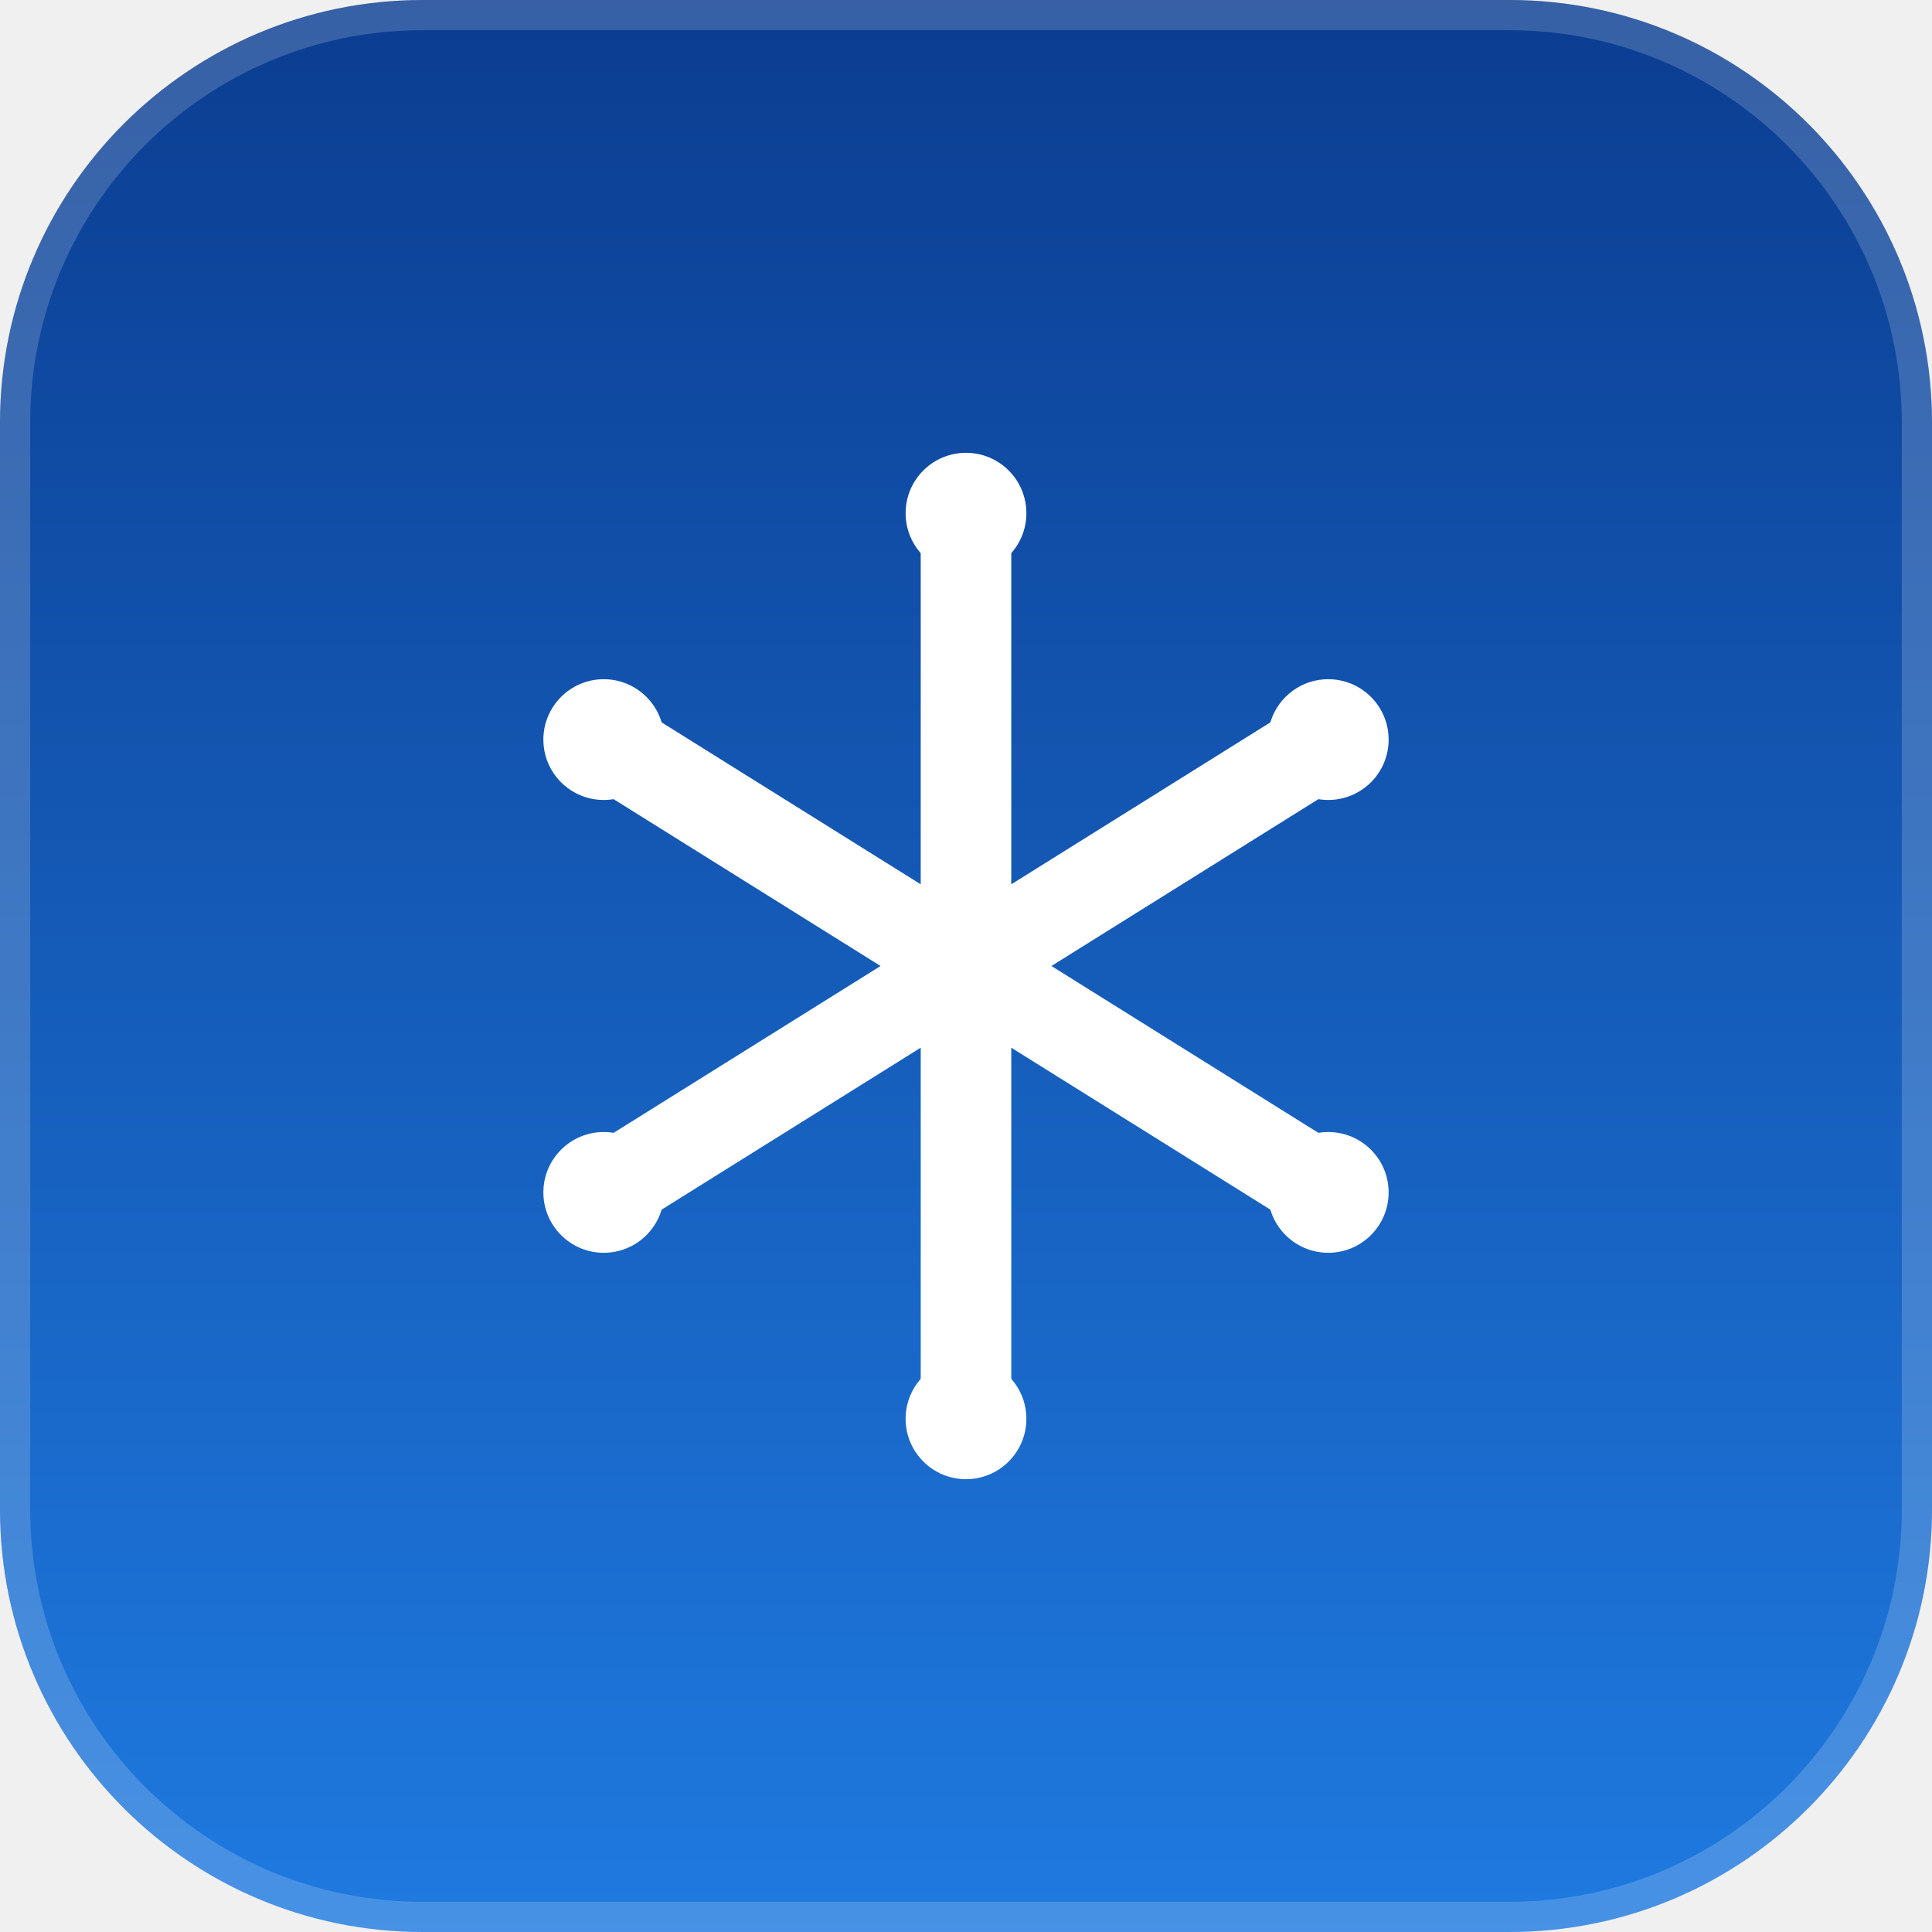
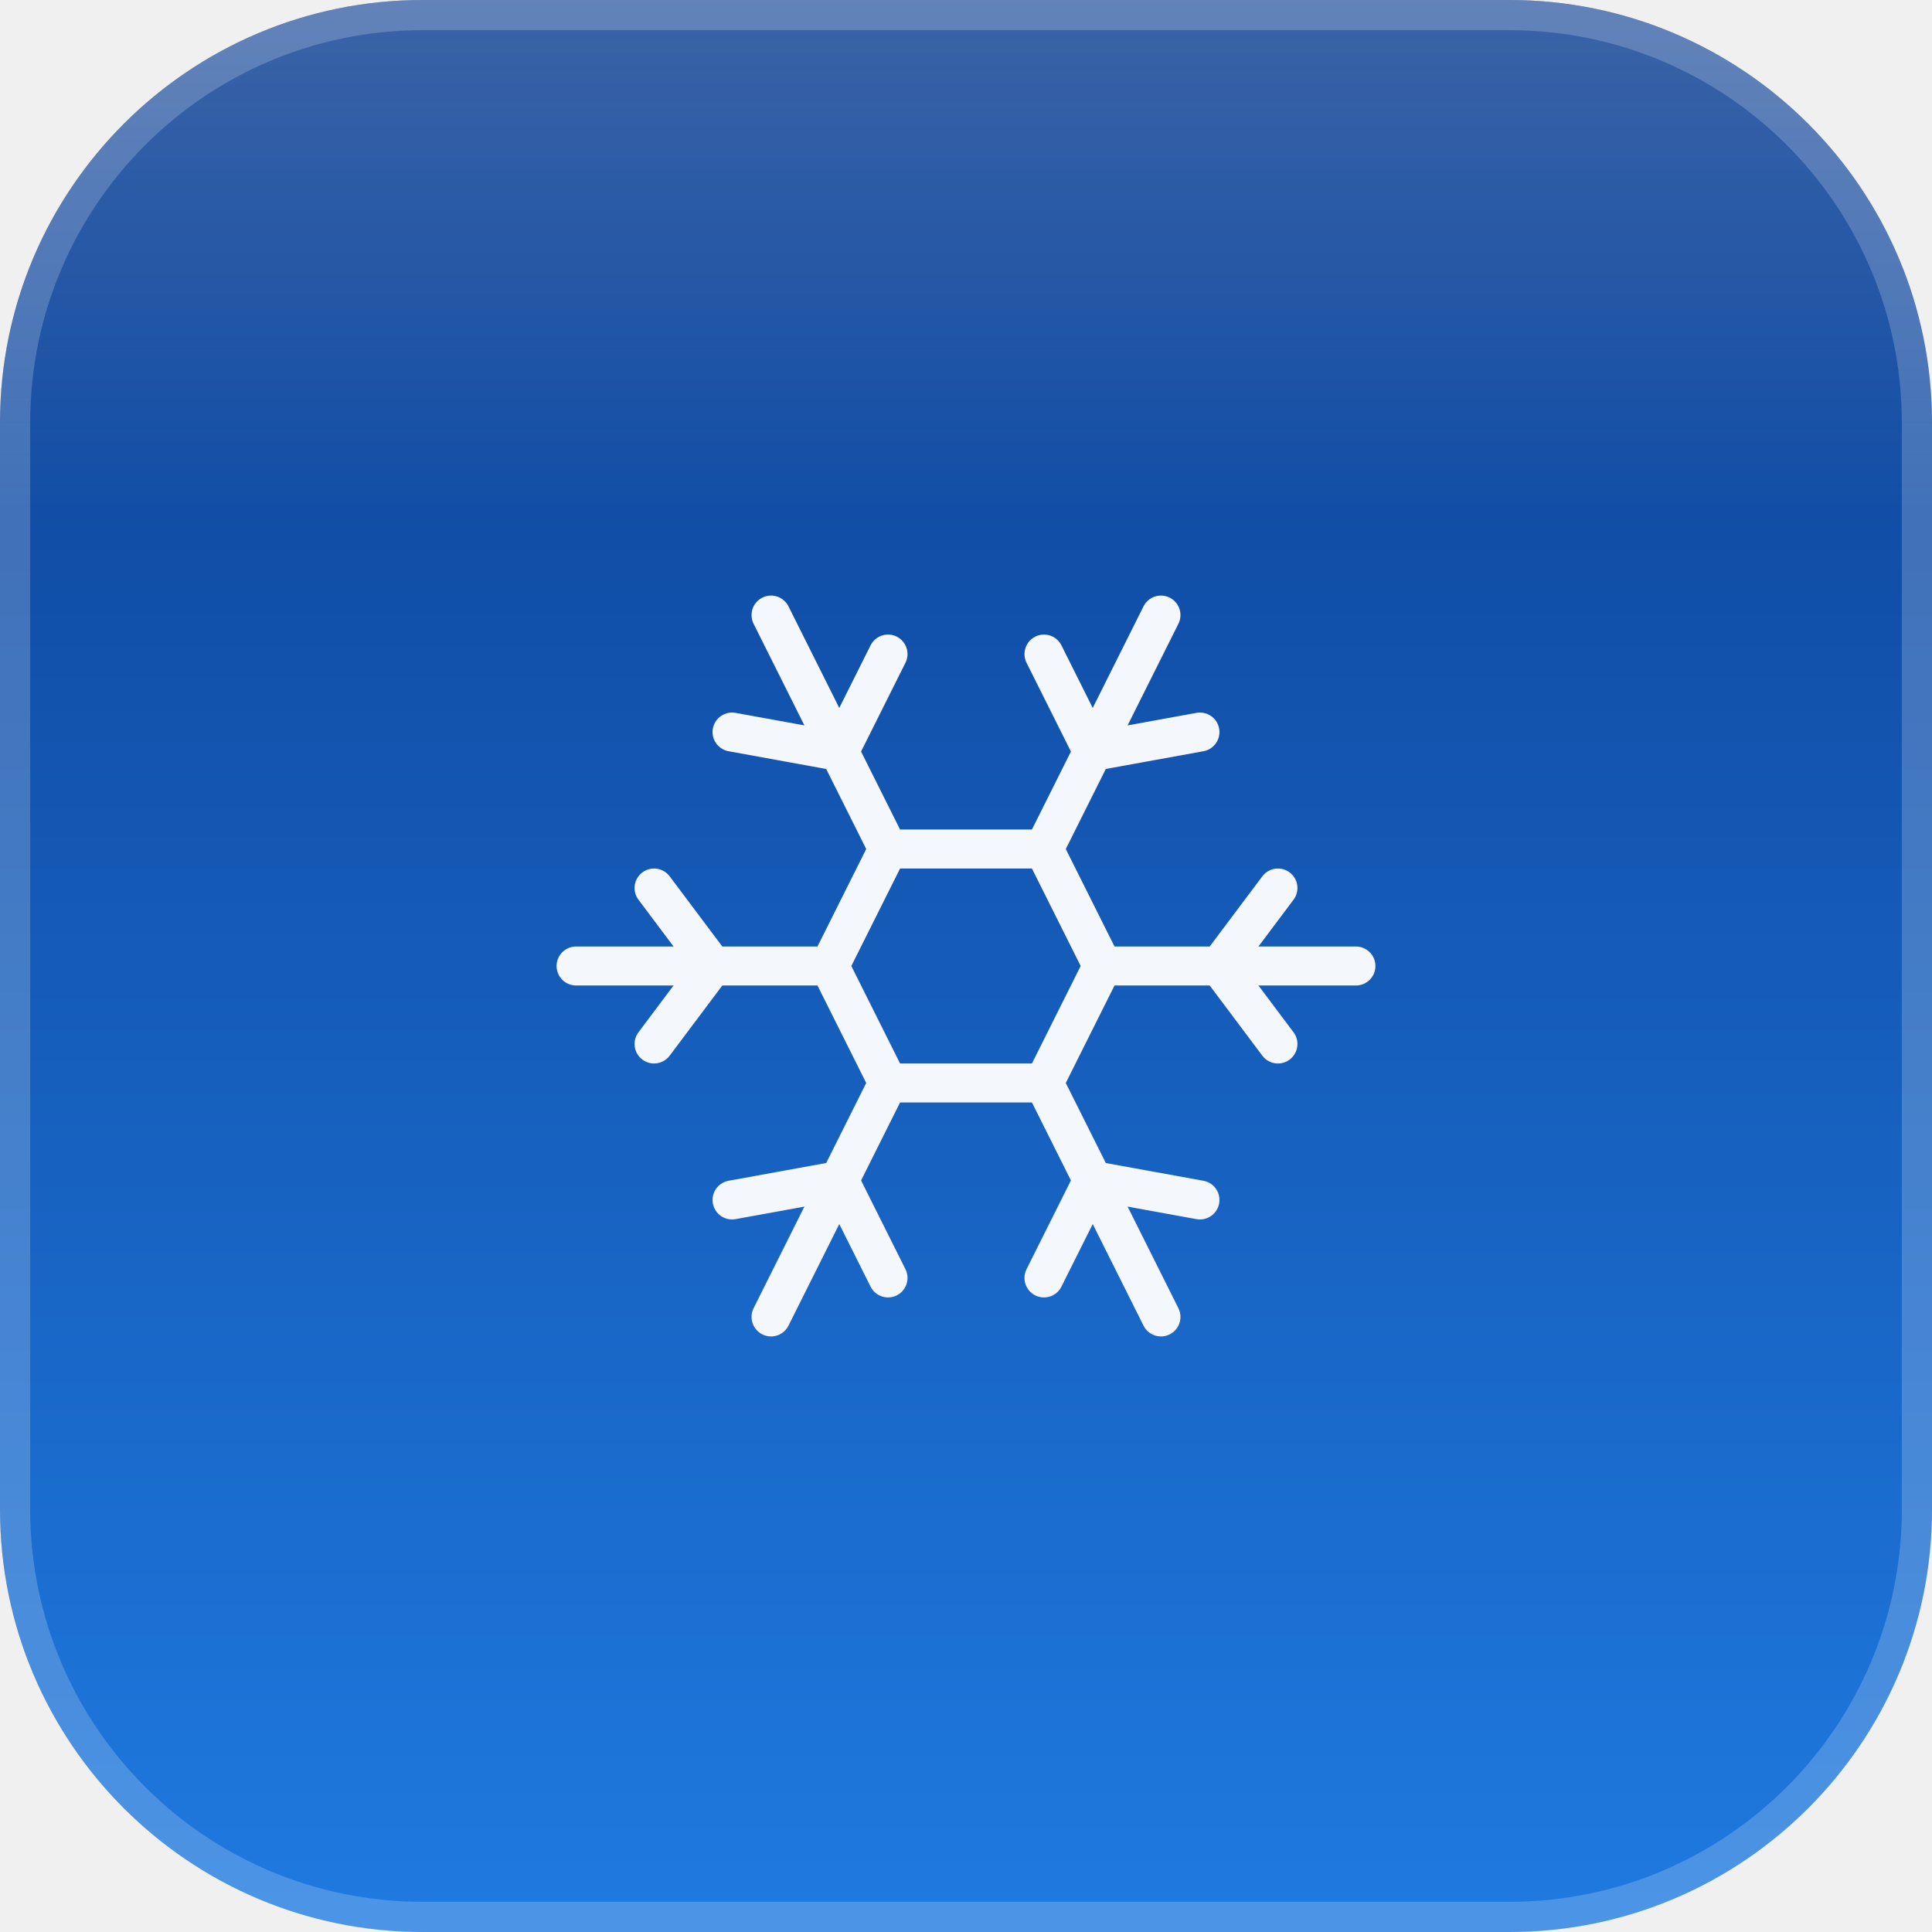
- <svg xmlns="http://www.w3.org/2000/svg" viewBox="0 0 128 128" width="128" height="128" role="img" aria-label="coldtrust">
+ <svg xmlns="http://www.w3.org/2000/svg" viewBox="0 0 128 128" width="128" height="128" role="img" aria-label="snowflake">
  <defs>
    <linearGradient id="g" x1="0" y1="0" x2="0" y2="1">
      <stop offset="0" stop-color="#0b3d91" />
      <stop offset="1" stop-color="#1f7ae0" />
    </linearGradient>
+     <linearGradient id="sheen" x1="0" y1="0" x2="0" y2="1">
+       <stop offset="0" stop-color="#fff" stop-opacity=".2" />
+       <stop offset=".55" stop-color="#fff" stop-opacity="0" />
+     </linearGradient>
  </defs>
  <rect width="128" height="128" rx="28" fill="url(#g)" />
-   <rect x="1" y="1" width="126" height="126" rx="27" fill="none" stroke="#fff" stroke-opacity=".18" stroke-width="2" />
-   <g stroke="#fff" stroke-width="6" fill="none" stroke-linecap="round">
-     <path d="M64 34v60M40 49l48 30M88 49 40 79" />
-   </g>
-   <g fill="#fff">
-     <circle cx="64" cy="34" r="4" />
-     <circle cx="64" cy="94" r="4" />
-     <circle cx="40" cy="49" r="4" />
-     <circle cx="88" cy="49" r="4" />
-     <circle cx="40" cy="79" r="4" />
-     <circle cx="88" cy="79" r="4" />
+   <rect width="128" height="64" rx="28" fill="url(#sheen)" />
+   <rect x="1" y="1" width="126" height="126" rx="27" fill="none" stroke="#fff" stroke-opacity=".2" stroke-width="2" />
+   <g transform="translate(33 33) scale(2.583333)" fill="none" stroke="#fff" stroke-linecap="round" stroke-linejoin="round" opacity=".95">
+     <path d="m10 20-1.25-2.5L6 18" />
+     <path d="M10 4 8.75 6.5 6 6" />
+     <path d="m14 20 1.25-2.5L18 18" />
+     <path d="m14 4 1.25 2.5L18 6" />
+     <path d="m17 21-3-6h-4" />
+     <path d="m17 3-3 6 1.5 3" />
+     <path d="M2 12h6.5L10 9" />
+     <path d="m20 10-1.5 2 1.5 2" />
+     <path d="M22 12h-6.5L14 15" />
+     <path d="m4 10 1.5 2L4 14" />
+     <path d="m7 21 3-6-1.5-3" />
+     <path d="m7 3 3 6h4" />
  </g>
</svg>
